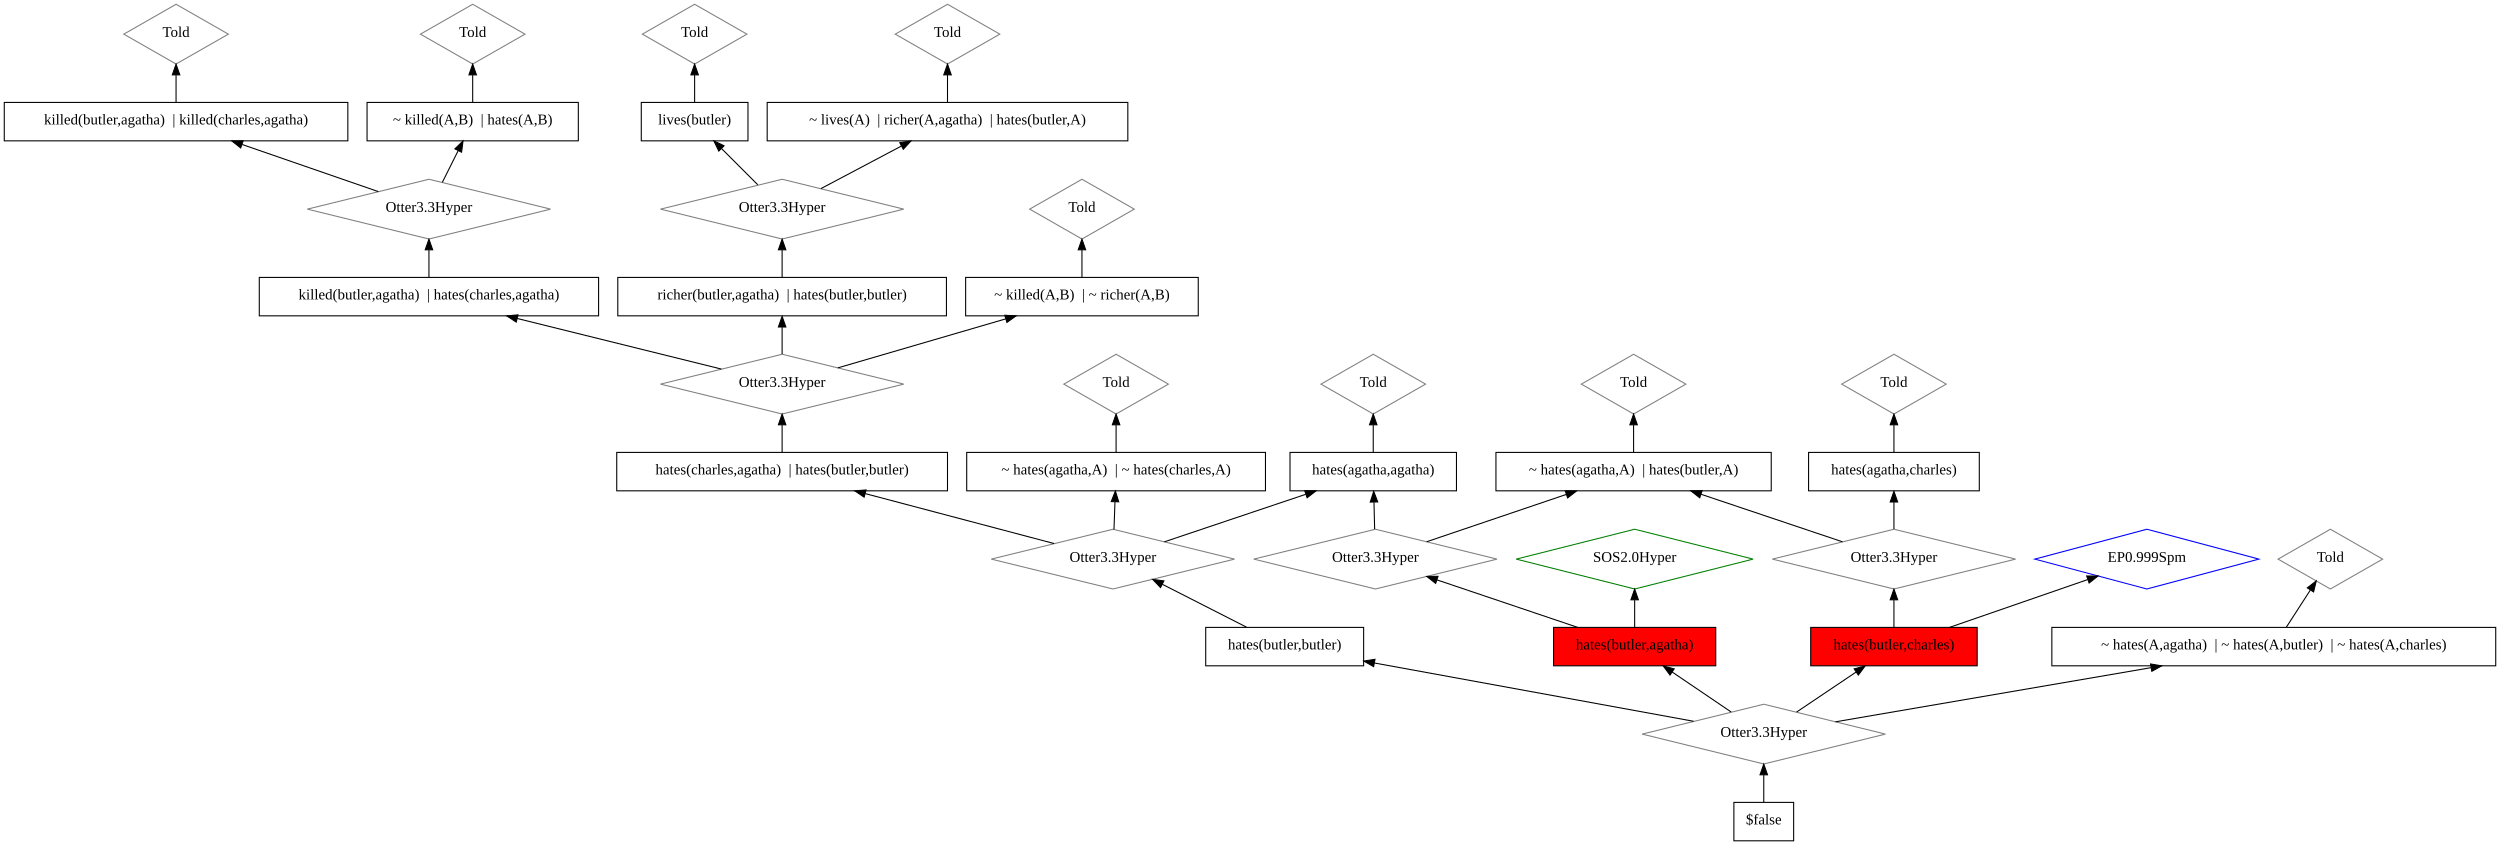
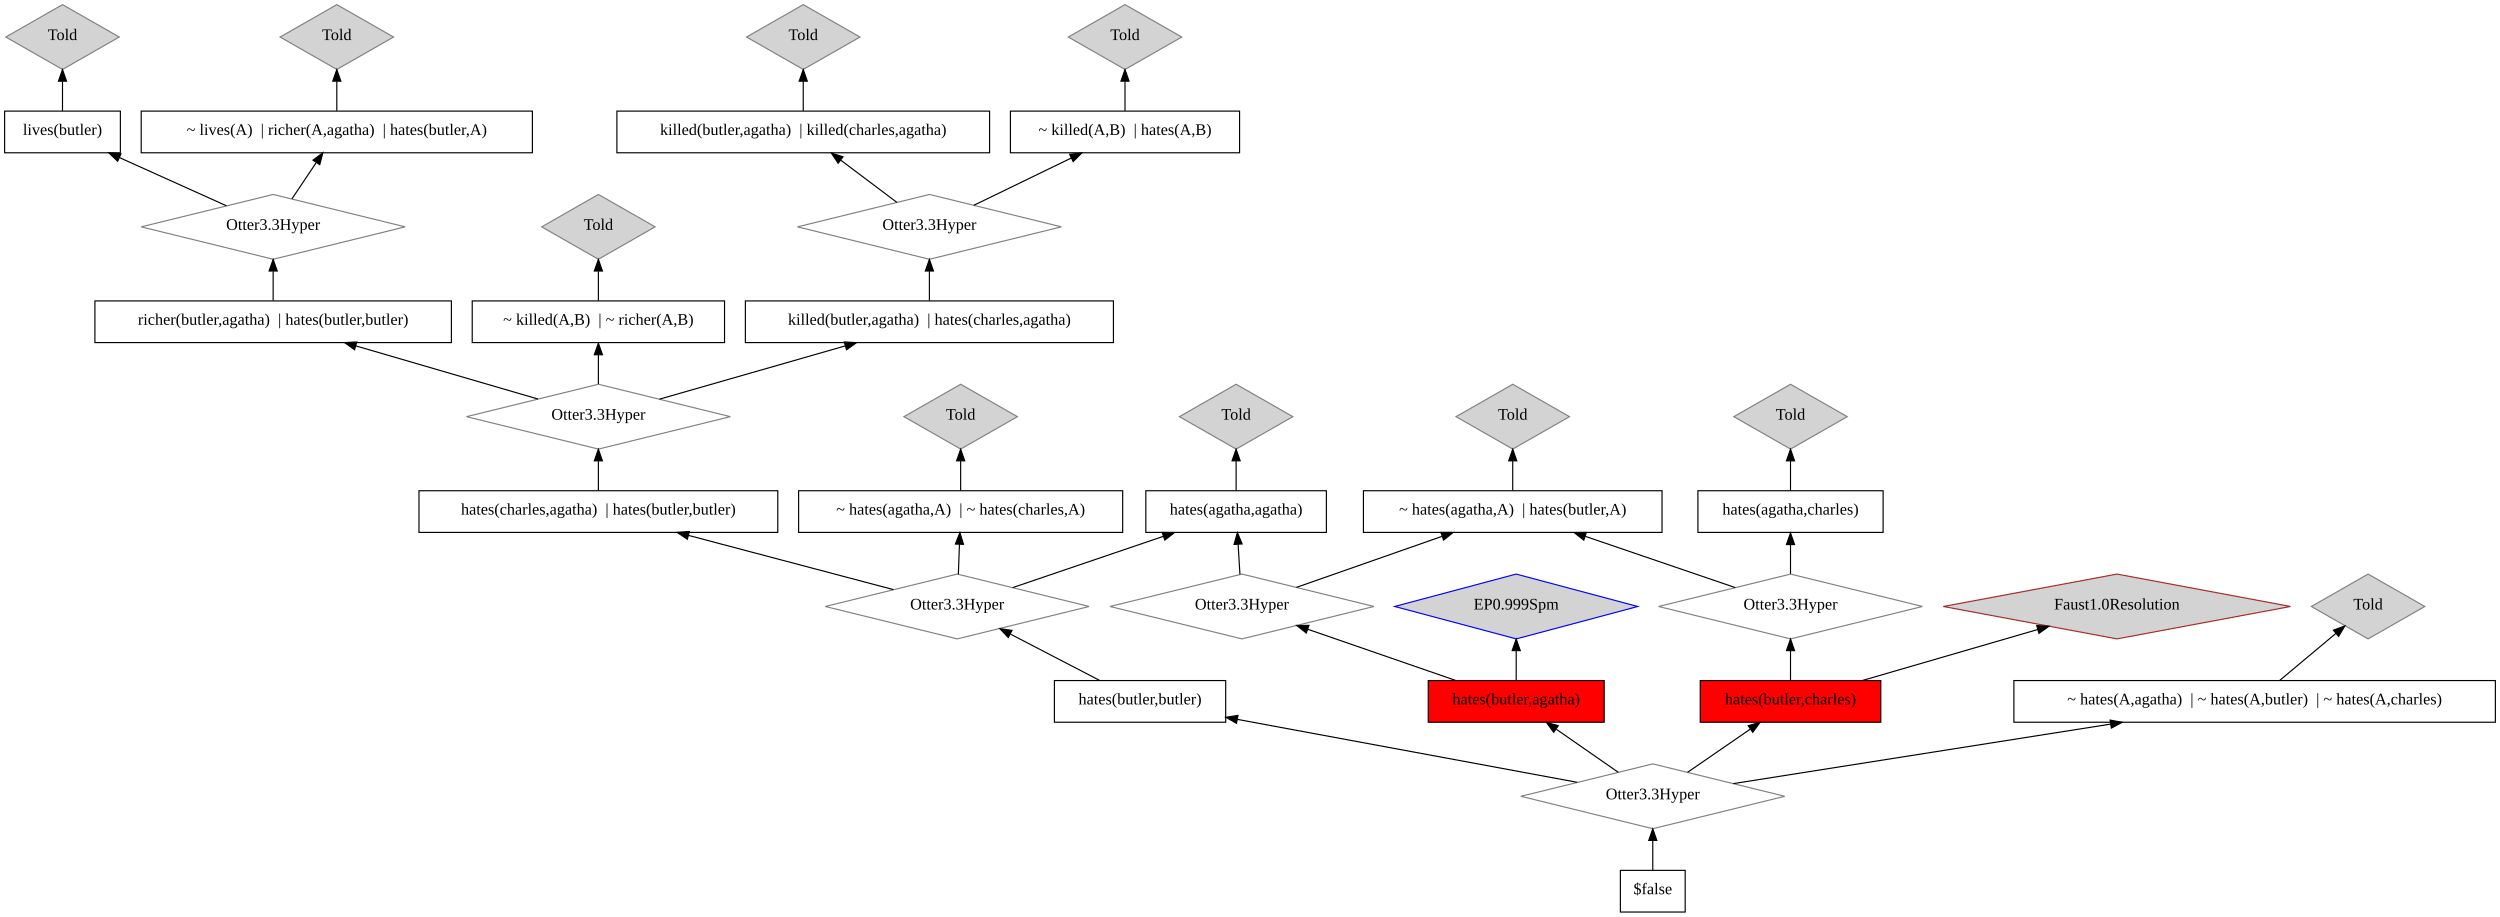
- <svg xmlns="http://www.w3.org/2000/svg" xmlns:xlink="http://www.w3.org/1999/xlink" width="2343pt" height="792pt" viewBox="0.00 0.00 2343.00 792.00">
+ <svg xmlns="http://www.w3.org/2000/svg" xmlns:xlink="http://www.w3.org/1999/xlink" width="2160pt" height="792pt" viewBox="0.00 0.00 2160.00 792.00">
  <g id="graph1" class="graph" transform="scale(1 1) rotate(0) translate(4 788)">
-     <polygon fill="white" stroke="white" points="-4,5 -4,-788 2340,-788 2340,5 -4,5" />
+     <polygon fill="white" stroke="white" points="-4,5 -4,-788 2157,-788 2157,5 -4,5" />
    <g id="node1" class="node">
-       <a xlink:href="http://inference-web.org/test/combine/PUZ/PUZ001-1/Otter---3.3/combined6.owl#_-b804245:123ea9573d1:-5c5f" xlink:title="killed(butler,agatha)  | hates(charles,agatha)">
-         <polygon fill="none" stroke="black" points="557,-528 239,-528 239,-492 557,-492 557,-528" />
-         <text text-anchor="middle" x="398" y="-507.4" font-family="Times New Roman,serif" font-size="14.00">killed(butler,agatha)  | hates(charles,agatha)</text>
-       </a>
-     </g>
-     <g id="node42" class="node">
-       <a xlink:href="http://inference-web.org/test/combine/PUZ/PUZ001-1/Otter---3.3/combined6.owl#_-b804245:123ea9573d1:-5c5d" xlink:title="Otter3.3Hyper">
-         <polygon fill="none" stroke="grey" points="398,-620 284,-592 398,-564 512,-592 398,-620" />
-         <text text-anchor="middle" x="398" y="-589.4" font-family="Times New Roman,serif" font-size="14.00">Otter3.3Hyper</text>
+       <a xlink:href="http://inference-web.org/test/combine/PUZ/PUZ001-1/Otter---3.3/combined6.owl#_6336bdc5:123eadccd10:-5c6c" xlink:title="richer(butler,agatha)  | hates(butler,butler)">
+         <polygon fill="none" stroke="black" points="386,-528 78,-528 78,-492 386,-492 386,-528" />
+         <text text-anchor="middle" x="232" y="-507.4" font-family="Times New Roman,serif" font-size="14.00">richer(butler,agatha)  | hates(butler,butler)</text>
+       </a>
+     </g>
+     <g id="node28" class="node">
+       <a xlink:href="http://inference-web.org/test/combine/PUZ/PUZ001-1/Otter---3.3/combined6.owl#_6336bdc5:123eadccd10:-5c6a" xlink:title="Otter3.3Hyper">
+         <polygon fill="none" stroke="grey" points="232,-620 118,-592 232,-564 346,-592 232,-620" />
+         <text text-anchor="middle" x="232" y="-589.4" font-family="Times New Roman,serif" font-size="14.00">Otter3.3Hyper</text>
+       </a>
+     </g>
+     <g id="edge12" class="edge">
+       <path fill="none" stroke="black" d="M232,-528.198C232,-535.727 232,-544.76 232,-553.628" />
+       <polygon fill="black" stroke="black" points="228.5,-553.863 232,-563.863 235.5,-553.863 228.5,-553.863" />
+     </g>
+     <g id="node2" class="node">
+       <a xlink:href="http://inference-web.org/test/combine/PUZ/PUZ001-1/Otter---3.3/combined6.owl#_6336bdc5:123eadccd10:-5cab" xlink:title="hates(agatha,charles)">
+         <polygon fill="none" stroke="black" points="1623,-364 1463,-364 1463,-328 1623,-328 1623,-364" />
+         <text text-anchor="middle" x="1543" y="-343.4" font-family="Times New Roman,serif" font-size="14.00">hates(agatha,charles)</text>
+       </a>
+     </g>
+     <g id="node48" class="node">
+       <a xlink:href="http://inference-web.org/test/combine/PUZ/PUZ001-1/Otter---3.3/combined6.owl#_6336bdc5:123eadccd10:-5ca9" xlink:title="Told">
+         <polygon fill="lightgrey" stroke="grey" points="1543,-456 1494,-428 1543,-400 1592,-428 1543,-456" />
+         <text text-anchor="middle" x="1543" y="-425.4" font-family="Times New Roman,serif" font-size="14.00">Told</text>
+       </a>
+     </g>
+     <g id="edge38" class="edge">
+       <path fill="none" stroke="black" d="M1543,-364.198C1543,-371.727 1543,-380.76 1543,-389.628" />
+       <polygon fill="black" stroke="black" points="1539.5,-389.863 1543,-399.863 1546.5,-389.863 1539.5,-389.863" />
+     </g>
+     <g id="node3" class="node">
+       <a xlink:href="http://inference-web.org/test/combine/PUZ/PUZ001-1/Otter---3.3/combined6.owl#_6336bdc5:123eadccd10:-5cc5" xlink:title="~ killed(A,B)  | ~ richer(A,B)">
+         <polygon fill="none" stroke="black" points="622,-528 404,-528 404,-492 622,-492 622,-528" />
+         <text text-anchor="middle" x="513" y="-507.4" font-family="Times New Roman,serif" font-size="14.00">~ killed(A,B)  | ~ richer(A,B)</text>
+       </a>
+     </g>
+     <g id="node20" class="node">
+       <a xlink:href="http://inference-web.org/test/combine/PUZ/PUZ001-1/Otter---3.3/combined6.owl#_6336bdc5:123eadccd10:-5cc3" xlink:title="Told">
+         <polygon fill="lightgrey" stroke="grey" points="513,-620 464,-592 513,-564 562,-592 513,-620" />
+         <text text-anchor="middle" x="513" y="-589.4" font-family="Times New Roman,serif" font-size="14.00">Told</text>
+       </a>
+     </g>
+     <g id="edge4" class="edge">
+       <path fill="none" stroke="black" d="M513,-528.198C513,-535.727 513,-544.76 513,-553.628" />
+       <polygon fill="black" stroke="black" points="509.5,-553.863 513,-563.863 516.5,-553.863 509.5,-553.863" />
+     </g>
+     <g id="node4" class="node">
+       <a xlink:href="http://inference-web.org/test/combine/PUZ/PUZ001-1/Otter---3.3/combined6.owl#_6336bdc5:123eadccd10:-5c80" xlink:title="~ hates(A,agatha)  | ~ hates(A,butler)  | ~ hates(A,charles)">
+         <polygon fill="none" stroke="black" points="2152,-200 1736,-200 1736,-164 2152,-164 2152,-200" />
+         <text text-anchor="middle" x="1944" y="-179.4" font-family="Times New Roman,serif" font-size="14.00">~ hates(A,agatha)  | ~ hates(A,butler)  | ~ hates(A,charles)</text>
+       </a>
+     </g>
+     <g id="node18" class="node">
+       <a xlink:href="http://inference-web.org/test/combine/PUZ/PUZ001-1/Otter---3.3/combined6.owl#_6336bdc5:123eadccd10:-5c7e" xlink:title="Told">
+         <polygon fill="lightgrey" stroke="grey" points="2042,-292 1993,-264 2042,-236 2091,-264 2042,-292" />
+         <text text-anchor="middle" x="2042" y="-261.4" font-family="Times New Roman,serif" font-size="14.00">Told</text>
+       </a>
+     </g>
+     <g id="edge2" class="edge">
+       <path fill="none" stroke="black" d="M1965.75,-200.198C1980.06,-212.172 1998.92,-227.95 2014.3,-240.819" />
+       <polygon fill="black" stroke="black" points="2012.06,-243.515 2021.98,-247.248 2016.56,-238.147 2012.06,-243.515" />
+     </g>
+     <g id="node5" class="node">
+       <a xlink:href="http://inference-web.org/test/combine/PUZ/PUZ001-1/Otter---3.3/combined6.owl#_6336bdc5:123eadccd10:-5c5f" xlink:title="killed(butler,agatha)  | hates(charles,agatha)">
+         <polygon fill="none" stroke="black" points="958,-528 640,-528 640,-492 958,-492 958,-528" />
+         <text text-anchor="middle" x="799" y="-507.4" font-family="Times New Roman,serif" font-size="14.00">killed(butler,agatha)  | hates(charles,agatha)</text>
+       </a>
+     </g>
+     <g id="node55" class="node">
+       <a xlink:href="http://inference-web.org/test/combine/PUZ/PUZ001-1/Otter---3.3/combined6.owl#_6336bdc5:123eadccd10:-5c5d" xlink:title="Otter3.3Hyper">
+         <polygon fill="none" stroke="grey" points="799,-620 685,-592 799,-564 913,-592 799,-620" />
+         <text text-anchor="middle" x="799" y="-589.4" font-family="Times New Roman,serif" font-size="14.00">Otter3.3Hyper</text>
+       </a>
+     </g>
+     <g id="edge48" class="edge">
+       <path fill="none" stroke="black" d="M799,-528.198C799,-535.727 799,-544.76 799,-553.628" />
+       <polygon fill="black" stroke="black" points="795.5,-553.863 799,-563.863 802.5,-553.863 795.5,-553.863" />
+     </g>
+     <g id="node6" class="node">
+       <a xlink:href="http://inference-web.org/test/combine/PUZ/PUZ001-1/Otter---3.3/combined6.owl#_6336bdc5:123eadccd10:-5c56" xlink:title="killed(butler,agatha)  | killed(charles,agatha)">
+         <polygon fill="none" stroke="black" points="851,-692 529,-692 529,-656 851,-656 851,-692" />
+         <text text-anchor="middle" x="690" y="-671.4" font-family="Times New Roman,serif" font-size="14.00">killed(butler,agatha)  | killed(charles,agatha)</text>
+       </a>
+     </g>
+     <g id="node38" class="node">
+       <a xlink:href="http://inference-web.org/test/combine/PUZ/PUZ001-1/Otter---3.3/combined6.owl#_6336bdc5:123eadccd10:-5c54" xlink:title="Told">
+         <polygon fill="lightgrey" stroke="grey" points="690,-784 641,-756 690,-728 739,-756 690,-784" />
+         <text text-anchor="middle" x="690" y="-753.4" font-family="Times New Roman,serif" font-size="14.00">Told</text>
+       </a>
+     </g>
+     <g id="edge26" class="edge">
+       <path fill="none" stroke="black" d="M690,-692.198C690,-699.727 690,-708.76 690,-717.628" />
+       <polygon fill="black" stroke="black" points="686.5,-717.863 690,-727.863 693.5,-717.863 686.5,-717.863" />
+     </g>
+     <g id="node7" class="node">
+       <a xlink:href="http://inference-web.org/test/combine/PUZ/PUZ001-1/Otter---3.3/combined6.owl#_6336bdc5:123eadccd10:-5c63" xlink:title="lives(butler)">
+         <polygon fill="none" stroke="black" points="100,-692 2.84217e-014,-692 0,-656 100,-656 100,-692" />
+         <text text-anchor="middle" x="50" y="-671.4" font-family="Times New Roman,serif" font-size="14.00">lives(butler)</text>
+       </a>
+     </g>
+     <g id="node36" class="node">
+       <a xlink:href="http://inference-web.org/test/combine/PUZ/PUZ001-1/Otter---3.3/combined6.owl#_6336bdc5:123eadccd10:-5c61" xlink:title="Told">
+         <polygon fill="lightgrey" stroke="grey" points="50,-784 1,-756 50,-728 99,-756 50,-784" />
+         <text text-anchor="middle" x="50" y="-753.4" font-family="Times New Roman,serif" font-size="14.00">Told</text>
+       </a>
+     </g>
+     <g id="edge24" class="edge">
+       <path fill="none" stroke="black" d="M50,-692.198C50,-699.727 50,-708.76 50,-717.628" />
+       <polygon fill="black" stroke="black" points="46.5,-717.863 50,-727.863 53.5,-717.863 46.5,-717.863" />
+     </g>
+     <g id="node8" class="node">
+       <a xlink:href="http://inference-web.org/test/combine/PUZ/PUZ001-1/Otter---3.3/combined6.owl#_6336bdc5:123eadccd10:-5c5a" xlink:title="~ killed(A,B)  | hates(A,B)">
+         <polygon fill="none" stroke="black" points="1067,-692 869,-692 869,-656 1067,-656 1067,-692" />
+         <text text-anchor="middle" x="968" y="-671.4" font-family="Times New Roman,serif" font-size="14.00">~ killed(A,B)  | hates(A,B)</text>
+       </a>
+     </g>
+     <g id="node44" class="node">
+       <a xlink:href="http://inference-web.org/test/combine/PUZ/PUZ001-1/Otter---3.3/combined6.owl#_6336bdc5:123eadccd10:-5c58" xlink:title="Told">
+         <polygon fill="lightgrey" stroke="grey" points="968,-784 919,-756 968,-728 1017,-756 968,-784" />
+         <text text-anchor="middle" x="968" y="-753.4" font-family="Times New Roman,serif" font-size="14.00">Told</text>
      </a>
    </g>
    <g id="edge34" class="edge">
-       <path fill="none" stroke="black" d="M398,-528.198C398,-535.727 398,-544.76 398,-553.628" />
-       <polygon fill="black" stroke="black" points="394.5,-553.863 398,-563.863 401.5,-553.863 394.5,-553.863" />
-     </g>
-     <g id="node2" class="node">
-       <a xlink:href="http://inference-web.org/test/combine/PUZ/PUZ001-1/Otter---3.3/combined6.owl#_-b804245:123ea9573d1:-5c72" xlink:title="hates(charles,agatha)  | hates(butler,butler)">
-         <polygon fill="none" stroke="black" points="884,-364 574,-364 574,-328 884,-328 884,-364" />
-         <text text-anchor="middle" x="729" y="-343.4" font-family="Times New Roman,serif" font-size="14.00">hates(charles,agatha)  | hates(butler,butler)</text>
+       <path fill="none" stroke="black" d="M968,-692.198C968,-699.727 968,-708.76 968,-717.628" />
+       <polygon fill="black" stroke="black" points="964.5,-717.863 968,-727.863 971.5,-717.863 964.5,-717.863" />
+     </g>
+     <g id="node9" class="node">
+       <a xlink:href="http://inference-web.org/test/combine/PUZ/PUZ001-1/Otter---3.3/combined6.owl#_6336bdc5:123eadccd10:-5cb7" xlink:title="hates(butler,charles)">
+         <polygon fill="red" stroke="black" points="1621,-200 1465,-200 1465,-164 1621,-164 1621,-200" />
+         <text text-anchor="middle" x="1543" y="-179.4" font-family="Times New Roman,serif" font-size="14.00">hates(butler,charles)</text>
+       </a>
+     </g>
+     <g id="node40" class="node">
+       <a xlink:href="http://inference-web.org/test/combine/PUZ/PUZ001-1/Otter---3.3/combined6.owl#_6336bdc5:123eadccd10:-5cb2" xlink:title="Otter3.3Hyper">
+         <polygon fill="none" stroke="grey" points="1543,-292 1429,-264 1543,-236 1657,-264 1543,-292" />
+         <text text-anchor="middle" x="1543" y="-261.4" font-family="Times New Roman,serif" font-size="14.00">Otter3.3Hyper</text>
+       </a>
+     </g>
+     <g id="edge28" class="edge">
+       <path fill="none" stroke="black" d="M1543,-200.198C1543,-207.727 1543,-216.76 1543,-225.628" />
+       <polygon fill="black" stroke="black" points="1539.5,-225.863 1543,-235.863 1546.5,-225.863 1539.5,-225.863" />
+     </g>
+     <g id="node46" class="node">
+       <a xlink:href="http://inference-web.org/test/combine/PUZ/PUZ001-1/Otter---3.3/combined6.owl#_6336bdc5:123eadccd10:-5cb5" xlink:title="Faust1.0Resolution">
+         <polygon fill="lightgrey" stroke="brown" points="1825,-292 1675,-264 1825,-236 1975,-264 1825,-292" />
+         <text text-anchor="middle" x="1825" y="-261.4" font-family="Times New Roman,serif" font-size="14.00">Faust1.0Resolution</text>
+       </a>
+     </g>
+     <g id="edge36" class="edge">
+       <path fill="none" stroke="black" d="M1605.24,-200.097C1650.06,-213.13 1710.52,-230.71 1756.67,-244.132" />
+       <polygon fill="black" stroke="black" points="1755.72,-247.499 1766.3,-246.93 1757.67,-240.777 1755.72,-247.499" />
+     </g>
+     <g id="node10" class="node">
+       <a xlink:href="http://inference-web.org/test/combine/PUZ/PUZ001-1/Otter---3.3/combined6.owl#_6336bdc5:123eadccd10:-5cc1" xlink:title="$false">
+         <polygon fill="none" stroke="black" points="1452,-36 1396,-36 1396,-1.06581e-014 1452,-0 1452,-36" />
+         <text text-anchor="middle" x="1424" y="-15.4" font-family="Times New Roman,serif" font-size="14.00">$false</text>
+       </a>
+     </g>
+     <g id="node68" class="node">
+       <a xlink:href="http://inference-web.org/test/combine/PUZ/PUZ001-1/Otter---3.3/combined6.owl#_6336bdc5:123eadccd10:-5cbf" xlink:title="Otter3.3Hyper">
+         <polygon fill="none" stroke="grey" points="1424,-128 1310,-100 1424,-72 1538,-100 1424,-128" />
+         <text text-anchor="middle" x="1424" y="-97.4" font-family="Times New Roman,serif" font-size="14.00">Otter3.3Hyper</text>
+       </a>
+     </g>
+     <g id="edge66" class="edge">
+       <path fill="none" stroke="black" d="M1424,-36.199C1424,-43.727 1424,-52.76 1424,-61.628" />
+       <polygon fill="black" stroke="black" points="1420.5,-61.863 1424,-71.863 1427.5,-61.863 1420.5,-61.863" />
+     </g>
+     <g id="node11" class="node">
+       <a xlink:href="http://inference-web.org/test/combine/PUZ/PUZ001-1/Otter---3.3/combined6.owl#_6336bdc5:123eadccd10:-5c7c" xlink:title="hates(butler,butler)">
+         <polygon fill="none" stroke="black" points="1055,-200 907,-200 907,-164 1055,-164 1055,-200" />
+         <text text-anchor="middle" x="981" y="-179.4" font-family="Times New Roman,serif" font-size="14.00">hates(butler,butler)</text>
+       </a>
+     </g>
+     <g id="node61" class="node">
+       <a xlink:href="http://inference-web.org/test/combine/PUZ/PUZ001-1/Otter---3.3/combined6.owl#_6336bdc5:123eadccd10:-5c7a" xlink:title="Otter3.3Hyper">
+         <polygon fill="none" stroke="grey" points="823,-292 709,-264 823,-236 937,-264 823,-292" />
+         <text text-anchor="middle" x="823" y="-261.4" font-family="Times New Roman,serif" font-size="14.00">Otter3.3Hyper</text>
+       </a>
+     </g>
+     <g id="edge56" class="edge">
+       <path fill="none" stroke="black" d="M945.935,-200.198C923.282,-211.955 893.562,-227.379 869.019,-240.117" />
+       <polygon fill="black" stroke="black" points="867.155,-237.141 859.891,-244.854 870.379,-243.354 867.155,-237.141" />
+     </g>
+     <g id="node12" class="node">
+       <a xlink:href="http://inference-web.org/test/combine/PUZ/PUZ001-1/Otter---3.3/combined6.owl#_6336bdc5:123eadccd10:-5c72" xlink:title="hates(charles,agatha)  | hates(butler,butler)">
+         <polygon fill="none" stroke="black" points="668,-364 358,-364 358,-328 668,-328 668,-364" />
+         <text text-anchor="middle" x="513" y="-343.4" font-family="Times New Roman,serif" font-size="14.00">hates(charles,agatha)  | hates(butler,butler)</text>
+       </a>
+     </g>
+     <g id="node50" class="node">
+       <a xlink:href="http://inference-web.org/test/combine/PUZ/PUZ001-1/Otter---3.3/combined6.owl#_6336bdc5:123eadccd10:-5c70" xlink:title="Otter3.3Hyper">
+         <polygon fill="none" stroke="grey" points="513,-456 399,-428 513,-400 627,-428 513,-456" />
+         <text text-anchor="middle" x="513" y="-425.4" font-family="Times New Roman,serif" font-size="14.00">Otter3.3Hyper</text>
+       </a>
+     </g>
+     <g id="edge40" class="edge">
+       <path fill="none" stroke="black" d="M513,-364.198C513,-371.727 513,-380.76 513,-389.628" />
+       <polygon fill="black" stroke="black" points="509.5,-389.863 513,-399.863 516.5,-389.863 509.5,-389.863" />
+     </g>
+     <g id="node13" class="node">
+       <a xlink:href="http://inference-web.org/test/combine/PUZ/PUZ001-1/Otter---3.3/combined6.owl#_6336bdc5:123eadccd10:-5c9b" xlink:title="hates(butler,agatha)">
+         <polygon fill="red" stroke="black" points="1382,-200 1230,-200 1230,-164 1382,-164 1382,-200" />
+         <text text-anchor="middle" x="1306" y="-179.4" font-family="Times New Roman,serif" font-size="14.00">hates(butler,agatha)</text>
+       </a>
+     </g>
+     <g id="node24" class="node">
+       <a xlink:href="http://inference-web.org/test/combine/PUZ/PUZ001-1/Otter---3.3/combined6.owl#_6336bdc5:123eadccd10:-5c8d" xlink:title="EP0.999Spm">
+         <polygon fill="lightgrey" stroke="blue" points="1306,-292 1201,-264 1306,-236 1411,-264 1306,-292" />
+         <text text-anchor="middle" x="1306" y="-261.4" font-family="Times New Roman,serif" font-size="14.00">EP0.999Spm</text>
+       </a>
+     </g>
+     <g id="edge8" class="edge">
+       <path fill="none" stroke="black" d="M1306,-200.198C1306,-207.727 1306,-216.76 1306,-225.628" />
+       <polygon fill="black" stroke="black" points="1302.5,-225.863 1306,-235.863 1309.5,-225.863 1302.5,-225.863" />
+     </g>
+     <g id="node32" class="node">
+       <a xlink:href="http://inference-web.org/test/combine/PUZ/PUZ001-1/Otter---3.3/combined6.owl#_6336bdc5:123eadccd10:-5c87" xlink:title="Otter3.3Hyper">
+         <polygon fill="none" stroke="grey" points="1069,-292 955,-264 1069,-236 1183,-264 1069,-292" />
+         <text text-anchor="middle" x="1069" y="-261.4" font-family="Times New Roman,serif" font-size="14.00">Otter3.3Hyper</text>
+       </a>
+     </g>
+     <g id="edge18" class="edge">
+       <path fill="none" stroke="black" d="M1253.7,-200.097C1215.87,-213.184 1164.8,-230.856 1125.94,-244.298" />
+       <polygon fill="black" stroke="black" points="1124.65,-241.042 1116.34,-247.619 1126.94,-247.657 1124.65,-241.042" />
+     </g>
+     <g id="node14" class="node">
+       <a xlink:href="http://inference-web.org/test/combine/PUZ/PUZ001-1/Otter---3.3/combined6.owl#_6336bdc5:123eadccd10:-5c67" xlink:title="~ lives(A)  | richer(A,agatha)  | hates(butler,A)">
+         <polygon fill="none" stroke="black" points="456,-692 118,-692 118,-656 456,-656 456,-692" />
+         <text text-anchor="middle" x="287" y="-671.4" font-family="Times New Roman,serif" font-size="14.00">~ lives(A)  | richer(A,agatha)  | hates(butler,A)</text>
+       </a>
+     </g>
+     <g id="node66" class="node">
+       <a xlink:href="http://inference-web.org/test/combine/PUZ/PUZ001-1/Otter---3.3/combined6.owl#_6336bdc5:123eadccd10:-5c65" xlink:title="Told">
+         <polygon fill="lightgrey" stroke="grey" points="287,-784 238,-756 287,-728 336,-756 287,-784" />
+         <text text-anchor="middle" x="287" y="-753.4" font-family="Times New Roman,serif" font-size="14.00">Told</text>
+       </a>
+     </g>
+     <g id="edge64" class="edge">
+       <path fill="none" stroke="black" d="M287,-692.198C287,-699.727 287,-708.76 287,-717.628" />
+       <polygon fill="black" stroke="black" points="283.5,-717.863 287,-727.863 290.5,-717.863 283.5,-717.863" />
+     </g>
+     <g id="node15" class="node">
+       <a xlink:href="http://inference-web.org/test/combine/PUZ/PUZ001-1/Otter---3.3/combined6.owl#_6336bdc5:123eadccd10:-5c76" xlink:title="~ hates(agatha,A)  | ~ hates(charles,A)">
+         <polygon fill="none" stroke="black" points="966,-364 686,-364 686,-328 966,-328 966,-364" />
+         <text text-anchor="middle" x="826" y="-343.4" font-family="Times New Roman,serif" font-size="14.00">~ hates(agatha,A)  | ~ hates(charles,A)</text>
      </a>
    </g>
    <g id="node59" class="node">
-       <a xlink:href="http://inference-web.org/test/combine/PUZ/PUZ001-1/Otter---3.3/combined6.owl#_-b804245:123ea9573d1:-5c70" xlink:title="Otter3.3Hyper">
-         <polygon fill="none" stroke="grey" points="729,-456 615,-428 729,-400 843,-428 729,-456" />
-         <text text-anchor="middle" x="729" y="-425.4" font-family="Times New Roman,serif" font-size="14.00">Otter3.3Hyper</text>
-       </a>
+       <a xlink:href="http://inference-web.org/test/combine/PUZ/PUZ001-1/Otter---3.3/combined6.owl#_6336bdc5:123eadccd10:-5c74" xlink:title="Told">
+         <polygon fill="lightgrey" stroke="grey" points="826,-456 777,-428 826,-400 875,-428 826,-456" />
+         <text text-anchor="middle" x="826" y="-425.4" font-family="Times New Roman,serif" font-size="14.00">Told</text>
+       </a>
+     </g>
+     <g id="edge54" class="edge">
+       <path fill="none" stroke="black" d="M826,-364.198C826,-371.727 826,-380.76 826,-389.628" />
+       <polygon fill="black" stroke="black" points="822.5,-389.863 826,-399.863 829.5,-389.863 822.5,-389.863" />
+     </g>
+     <g id="node16" class="node">
+       <a xlink:href="http://inference-web.org/test/combine/PUZ/PUZ001-1/Otter---3.3/combined6.owl#_6336bdc5:123eadccd10:-5caf" xlink:title="~ hates(agatha,A)  | hates(butler,A)">
+         <polygon fill="none" stroke="black" points="1432,-364 1174,-364 1174,-328 1432,-328 1432,-364" />
+         <text text-anchor="middle" x="1303" y="-343.4" font-family="Times New Roman,serif" font-size="14.00">~ hates(agatha,A)  | hates(butler,A)</text>
+       </a>
+     </g>
+     <g id="node26" class="node">
+       <a xlink:href="http://inference-web.org/test/combine/PUZ/PUZ001-1/Otter---3.3/combined6.owl#_6336bdc5:123eadccd10:-5cad" xlink:title="Told">
+         <polygon fill="lightgrey" stroke="grey" points="1303,-456 1254,-428 1303,-400 1352,-428 1303,-456" />
+         <text text-anchor="middle" x="1303" y="-425.4" font-family="Times New Roman,serif" font-size="14.00">Told</text>
+       </a>
+     </g>
+     <g id="edge10" class="edge">
+       <path fill="none" stroke="black" d="M1303,-364.198C1303,-371.727 1303,-380.76 1303,-389.628" />
+       <polygon fill="black" stroke="black" points="1299.5,-389.863 1303,-399.863 1306.5,-389.863 1299.5,-389.863" />
+     </g>
+     <g id="node17" class="node">
+       <a xlink:href="http://inference-web.org/test/combine/PUZ/PUZ001-1/Otter---3.3/combined6.owl#_6336bdc5:123eadccd10:-5c84" xlink:title="hates(agatha,agatha)">
+         <polygon fill="none" stroke="black" points="1142,-364 986,-364 986,-328 1142,-328 1142,-364" />
+         <text text-anchor="middle" x="1064" y="-343.4" font-family="Times New Roman,serif" font-size="14.00">hates(agatha,agatha)</text>
+       </a>
+     </g>
+     <g id="node22" class="node">
+       <a xlink:href="http://inference-web.org/test/combine/PUZ/PUZ001-1/Otter---3.3/combined6.owl#_6336bdc5:123eadccd10:-5c82" xlink:title="Told">
+         <polygon fill="lightgrey" stroke="grey" points="1064,-456 1015,-428 1064,-400 1113,-428 1064,-456" />
+         <text text-anchor="middle" x="1064" y="-425.4" font-family="Times New Roman,serif" font-size="14.00">Told</text>
+       </a>
+     </g>
+     <g id="edge6" class="edge">
+       <path fill="none" stroke="black" d="M1064,-364.198C1064,-371.727 1064,-380.76 1064,-389.628" />
+       <polygon fill="black" stroke="black" points="1060.5,-389.863 1064,-399.863 1067.5,-389.863 1060.5,-389.863" />
+     </g>
+     <g id="edge14" class="edge">
+       <path fill="none" stroke="black" d="M191.608,-610.198C164.299,-622.503 128.073,-638.824 99.097,-651.879" />
+       <polygon fill="black" stroke="black" points="97.645,-648.695 89.965,-655.994 100.52,-655.077 97.645,-648.695" />
+     </g>
+     <g id="edge16" class="edge">
+       <path fill="none" stroke="black" d="M248.204,-616.159C254.821,-626.025 262.495,-637.465 269.262,-647.554" />
+       <polygon fill="black" stroke="black" points="266.449,-649.643 274.926,-655.998 272.262,-645.744 266.449,-649.643" />
+     </g>
+     <g id="edge20" class="edge">
+       <path fill="none" stroke="black" d="M1116.07,-280.495C1152.24,-293.171 1202.5,-310.782 1241.79,-324.552" />
+       <polygon fill="black" stroke="black" points="1240.94,-327.961 1251.53,-327.965 1243.25,-321.354 1240.94,-327.961" />
+     </g>
+     <g id="edge22" class="edge">
+       <path fill="none" stroke="black" d="M1067.31,-291.761C1066.8,-300.125 1066.24,-309.311 1065.73,-317.708" />
+       <polygon fill="black" stroke="black" points="1062.22,-317.607 1065.11,-327.802 1069.21,-318.033 1062.22,-317.607" />
+     </g>
+     <g id="edge30" class="edge">
+       <path fill="none" stroke="black" d="M1543,-292.22C1543,-300.337 1543,-309.197 1543,-317.341" />
+       <polygon fill="black" stroke="black" points="1539.5,-317.511 1543,-327.511 1546.5,-317.511 1539.5,-317.511" />
+     </g>
+     <g id="edge32" class="edge">
+       <path fill="none" stroke="black" d="M1495.3,-280.299C1458.09,-293.011 1406.1,-310.775 1365.56,-324.627" />
+       <polygon fill="black" stroke="black" points="1364.37,-321.333 1356.04,-327.878 1366.63,-327.957 1364.37,-321.333" />
+     </g>
+     <g id="edge42" class="edge">
+       <path fill="none" stroke="black" d="M460.805,-443.231C416.463,-456.171 352.388,-474.869 303.317,-489.189" />
+       <polygon fill="black" stroke="black" points="302.332,-485.83 293.713,-491.991 304.293,-492.55 302.332,-485.83" />
+     </g>
+     <g id="edge44" class="edge">
+       <path fill="none" stroke="black" d="M513,-456.22C513,-464.337 513,-473.197 513,-481.341" />
+       <polygon fill="black" stroke="black" points="509.5,-481.511 513,-491.511 516.5,-481.511 509.5,-481.511" />
+     </g>
+     <g id="edge46" class="edge">
+       <path fill="none" stroke="black" d="M565.79,-443.136C610.882,-456.064 676.2,-474.792 726.246,-489.14" />
+       <polygon fill="black" stroke="black" points="725.464,-492.557 736.041,-491.949 727.393,-485.828 725.464,-492.557" />
+     </g>
+     <g id="edge50" class="edge">
+       <path fill="none" stroke="black" d="M770.93,-613.117C756.134,-624.248 737.909,-637.958 722.503,-649.548" />
+       <polygon fill="black" stroke="black" points="720.16,-646.931 714.273,-655.739 724.368,-652.525 720.16,-646.931" />
+     </g>
+     <g id="edge52" class="edge">
+       <path fill="none" stroke="black" d="M837.349,-610.607C862.351,-622.738 895.129,-638.642 921.599,-651.486" />
+       <polygon fill="black" stroke="black" points="920.15,-654.673 930.675,-655.89 923.206,-648.375 920.15,-654.673" />
    </g>
    <g id="edge58" class="edge">
-       <path fill="none" stroke="black" d="M729,-364.198C729,-371.727 729,-380.76 729,-389.628" />
-       <polygon fill="black" stroke="black" points="725.5,-389.863 729,-399.863 732.5,-389.863 725.5,-389.863" />
-     </g>
-     <g id="node3" class="node">
-       <a xlink:href="http://inference-web.org/test/combine/PUZ/PUZ001-1/Otter---3.3/combined6.owl#_-b804245:123ea9573d1:-5c63" xlink:title="lives(butler)">
-         <polygon fill="none" stroke="black" points="697,-692 597,-692 597,-656 697,-656 697,-692" />
-         <text text-anchor="middle" x="647" y="-671.4" font-family="Times New Roman,serif" font-size="14.00">lives(butler)</text>
-       </a>
-     </g>
-     <g id="node64" class="node">
-       <a xlink:href="http://inference-web.org/test/combine/PUZ/PUZ001-1/Otter---3.3/combined6.owl#_-b804245:123ea9573d1:-5c61" xlink:title="Told">
-         <polygon fill="none" stroke="grey" points="647,-784 598,-756 647,-728 696,-756 647,-784" />
-         <text text-anchor="middle" x="647" y="-753.4" font-family="Times New Roman,serif" font-size="14.00">Told</text>
-       </a>
-     </g>
-     <g id="edge66" class="edge">
-       <path fill="none" stroke="black" d="M647,-692.198C647,-699.727 647,-708.76 647,-717.628" />
-       <polygon fill="black" stroke="black" points="643.5,-717.863 647,-727.863 650.5,-717.863 643.5,-717.863" />
-     </g>
-     <g id="node4" class="node">
-       <a xlink:href="http://inference-web.org/test/combine/PUZ/PUZ001-1/Otter---3.3/combined6.owl#_-b804245:123ea9573d1:-5c6c" xlink:title="richer(butler,agatha)  | hates(butler,butler)">
-         <polygon fill="none" stroke="black" points="883,-528 575,-528 575,-492 883,-492 883,-528" />
-         <text text-anchor="middle" x="729" y="-507.4" font-family="Times New Roman,serif" font-size="14.00">richer(butler,agatha)  | hates(butler,butler)</text>
-       </a>
-     </g>
-     <g id="node38" class="node">
-       <a xlink:href="http://inference-web.org/test/combine/PUZ/PUZ001-1/Otter---3.3/combined6.owl#_-b804245:123ea9573d1:-5c6a" xlink:title="Otter3.3Hyper">
-         <polygon fill="none" stroke="grey" points="729,-620 615,-592 729,-564 843,-592 729,-620" />
-         <text text-anchor="middle" x="729" y="-589.4" font-family="Times New Roman,serif" font-size="14.00">Otter3.3Hyper</text>
-       </a>
-     </g>
-     <g id="edge28" class="edge">
-       <path fill="none" stroke="black" d="M729,-528.198C729,-535.727 729,-544.76 729,-553.628" />
-       <polygon fill="black" stroke="black" points="725.5,-553.863 729,-563.863 732.5,-553.863 725.5,-553.863" />
-     </g>
-     <g id="node5" class="node">
-       <a xlink:href="http://inference-web.org/test/combine/PUZ/PUZ001-1/Otter---3.3/combined6.owl#_-b804245:123ea9573d1:-5c56" xlink:title="killed(butler,agatha)  | killed(charles,agatha)">
-         <polygon fill="none" stroke="black" points="322,-692 8.52651e-014,-692 0,-656 322,-656 322,-692" />
-         <text text-anchor="middle" x="161" y="-671.4" font-family="Times New Roman,serif" font-size="14.00">killed(butler,agatha)  | killed(charles,agatha)</text>
-       </a>
-     </g>
-     <g id="node20" class="node">
-       <a xlink:href="http://inference-web.org/test/combine/PUZ/PUZ001-1/Otter---3.3/combined6.owl#_-b804245:123ea9573d1:-5c54" xlink:title="Told">
-         <polygon fill="none" stroke="grey" points="161,-784 112,-756 161,-728 210,-756 161,-784" />
-         <text text-anchor="middle" x="161" y="-753.4" font-family="Times New Roman,serif" font-size="14.00">Told</text>
-       </a>
-     </g>
-     <g id="edge4" class="edge">
-       <path fill="none" stroke="black" d="M161,-692.198C161,-699.727 161,-708.76 161,-717.628" />
-       <polygon fill="black" stroke="black" points="157.5,-717.863 161,-727.863 164.5,-717.863 157.5,-717.863" />
-     </g>
-     <g id="node6" class="node">
-       <a xlink:href="http://inference-web.org/test/combine/PUZ/PUZ001-1/Otter---3.3/combined6.owl#_-b804245:123ea9573d1:-5caf" xlink:title="~ hates(agatha,A)  | hates(butler,A)">
-         <polygon fill="none" stroke="black" points="1656,-364 1398,-364 1398,-328 1656,-328 1656,-364" />
-         <text text-anchor="middle" x="1527" y="-343.4" font-family="Times New Roman,serif" font-size="14.00">~ hates(agatha,A)  | hates(butler,A)</text>
-       </a>
-     </g>
-     <g id="node18" class="node">
-       <a xlink:href="http://inference-web.org/test/combine/PUZ/PUZ001-1/Otter---3.3/combined6.owl#_-b804245:123ea9573d1:-5cad" xlink:title="Told">
-         <polygon fill="none" stroke="grey" points="1527,-456 1478,-428 1527,-400 1576,-428 1527,-456" />
-         <text text-anchor="middle" x="1527" y="-425.4" font-family="Times New Roman,serif" font-size="14.00">Told</text>
-       </a>
-     </g>
-     <g id="edge2" class="edge">
-       <path fill="none" stroke="black" d="M1527,-364.198C1527,-371.727 1527,-380.76 1527,-389.628" />
-       <polygon fill="black" stroke="black" points="1523.5,-389.863 1527,-399.863 1530.5,-389.863 1523.5,-389.863" />
-     </g>
-     <g id="node7" class="node">
-       <a xlink:href="http://inference-web.org/test/combine/PUZ/PUZ001-1/Otter---3.3/combined6.owl#_-b804245:123ea9573d1:-5c7c" xlink:title="hates(butler,butler)">
-         <polygon fill="none" stroke="black" points="1274,-200 1126,-200 1126,-164 1274,-164 1274,-200" />
-         <text text-anchor="middle" x="1200" y="-179.4" font-family="Times New Roman,serif" font-size="14.00">hates(butler,butler)</text>
-       </a>
-     </g>
-     <g id="node54" class="node">
-       <a xlink:href="http://inference-web.org/test/combine/PUZ/PUZ001-1/Otter---3.3/combined6.owl#_-b804245:123ea9573d1:-5c7a" xlink:title="Otter3.3Hyper">
-         <polygon fill="none" stroke="grey" points="1039,-292 925,-264 1039,-236 1153,-264 1039,-292" />
-         <text text-anchor="middle" x="1039" y="-261.4" font-family="Times New Roman,serif" font-size="14.00">Otter3.3Hyper</text>
-       </a>
-     </g>
-     <g id="edge50" class="edge">
-       <path fill="none" stroke="black" d="M1164.27,-200.198C1141,-212.049 1110.42,-227.626 1085.29,-240.421" />
-       <polygon fill="black" stroke="black" points="1083.63,-237.34 1076.31,-244.998 1086.81,-243.578 1083.63,-237.34" />
-     </g>
-     <g id="node8" class="node">
-       <a xlink:href="http://inference-web.org/test/combine/PUZ/PUZ001-1/Otter---3.3/combined6.owl#_-b804245:123ea9573d1:-5c5a" xlink:title="~ killed(A,B)  | hates(A,B)">
-         <polygon fill="none" stroke="black" points="538,-692 340,-692 340,-656 538,-656 538,-692" />
-         <text text-anchor="middle" x="439" y="-671.4" font-family="Times New Roman,serif" font-size="14.00">~ killed(A,B)  | hates(A,B)</text>
-       </a>
-     </g>
-     <g id="node50" class="node">
-       <a xlink:href="http://inference-web.org/test/combine/PUZ/PUZ001-1/Otter---3.3/combined6.owl#_-b804245:123ea9573d1:-5c58" xlink:title="Told">
-         <polygon fill="none" stroke="grey" points="439,-784 390,-756 439,-728 488,-756 439,-784" />
-         <text text-anchor="middle" x="439" y="-753.4" font-family="Times New Roman,serif" font-size="14.00">Told</text>
-       </a>
-     </g>
-     <g id="edge46" class="edge">
-       <path fill="none" stroke="black" d="M439,-692.198C439,-699.727 439,-708.76 439,-717.628" />
-       <polygon fill="black" stroke="black" points="435.5,-717.863 439,-727.863 442.5,-717.863 435.5,-717.863" />
-     </g>
-     <g id="node9" class="node">
-       <a xlink:href="http://inference-web.org/test/combine/PUZ/PUZ001-1/Otter---3.3/combined6.owl#_-b804245:123ea9573d1:-5c84" xlink:title="hates(agatha,agatha)">
-         <polygon fill="none" stroke="black" points="1361,-364 1205,-364 1205,-328 1361,-328 1361,-364" />
-         <text text-anchor="middle" x="1283" y="-343.4" font-family="Times New Roman,serif" font-size="14.00">hates(agatha,agatha)</text>
-       </a>
-     </g>
-     <g id="node36" class="node">
-       <a xlink:href="http://inference-web.org/test/combine/PUZ/PUZ001-1/Otter---3.3/combined6.owl#_-b804245:123ea9573d1:-5c82" xlink:title="Told">
-         <polygon fill="none" stroke="grey" points="1283,-456 1234,-428 1283,-400 1332,-428 1283,-456" />
-         <text text-anchor="middle" x="1283" y="-425.4" font-family="Times New Roman,serif" font-size="14.00">Told</text>
-       </a>
-     </g>
-     <g id="edge26" class="edge">
-       <path fill="none" stroke="black" d="M1283,-364.198C1283,-371.727 1283,-380.76 1283,-389.628" />
-       <polygon fill="black" stroke="black" points="1279.5,-389.863 1283,-399.863 1286.5,-389.863 1279.5,-389.863" />
-     </g>
-     <g id="node10" class="node">
-       <a xlink:href="http://inference-web.org/test/combine/PUZ/PUZ001-1/Otter---3.3/combined6.owl#_-b804245:123ea9573d1:-5c67" xlink:title="~ lives(A)  | richer(A,agatha)  | hates(butler,A)">
-         <polygon fill="none" stroke="black" points="1053,-692 715,-692 715,-656 1053,-656 1053,-692" />
-         <text text-anchor="middle" x="884" y="-671.4" font-family="Times New Roman,serif" font-size="14.00">~ lives(A)  | richer(A,agatha)  | hates(butler,A)</text>
-       </a>
-     </g>
-     <g id="node22" class="node">
-       <a xlink:href="http://inference-web.org/test/combine/PUZ/PUZ001-1/Otter---3.3/combined6.owl#_-b804245:123ea9573d1:-5c65" xlink:title="Told">
-         <polygon fill="none" stroke="grey" points="884,-784 835,-756 884,-728 933,-756 884,-784" />
-         <text text-anchor="middle" x="884" y="-753.4" font-family="Times New Roman,serif" font-size="14.00">Told</text>
-       </a>
-     </g>
-     <g id="edge6" class="edge">
-       <path fill="none" stroke="black" d="M884,-692.198C884,-699.727 884,-708.76 884,-717.628" />
-       <polygon fill="black" stroke="black" points="880.5,-717.863 884,-727.863 887.5,-717.863 880.5,-717.863" />
-     </g>
-     <g id="node11" class="node">
-       <a xlink:href="http://inference-web.org/test/combine/PUZ/PUZ001-1/Otter---3.3/combined6.owl#_-b804245:123ea9573d1:-5c80" xlink:title="~ hates(A,agatha)  | ~ hates(A,butler)  | ~ hates(A,charles)">
-         <polygon fill="none" stroke="black" points="2335,-200 1919,-200 1919,-164 2335,-164 2335,-200" />
-         <text text-anchor="middle" x="2127" y="-179.4" font-family="Times New Roman,serif" font-size="14.00">~ hates(A,agatha)  | ~ hates(A,butler)  | ~ hates(A,charles)</text>
-       </a>
-     </g>
-     <g id="node30" class="node">
-       <a xlink:href="http://inference-web.org/test/combine/PUZ/PUZ001-1/Otter---3.3/combined6.owl#_-b804245:123ea9573d1:-5c7e" xlink:title="Told">
-         <polygon fill="none" stroke="grey" points="2180,-292 2131,-264 2180,-236 2229,-264 2180,-292" />
-         <text text-anchor="middle" x="2180" y="-261.4" font-family="Times New Roman,serif" font-size="14.00">Told</text>
-       </a>
-     </g>
-     <g id="edge18" class="edge">
-       <path fill="none" stroke="black" d="M2138.76,-200.198C2145.37,-210.425 2153.78,-223.428 2161.27,-235.023" />
-       <polygon fill="black" stroke="black" points="2158.41,-237.047 2166.78,-243.546 2164.29,-233.247 2158.41,-237.047" />
-     </g>
-     <g id="node12" class="node">
-       <a xlink:href="http://inference-web.org/test/combine/PUZ/PUZ001-1/Otter---3.3/combined6.owl#_-b804245:123ea9573d1:-5cc5" xlink:title="~ killed(A,B)  | ~ richer(A,B)">
-         <polygon fill="none" stroke="black" points="1119,-528 901,-528 901,-492 1119,-492 1119,-528" />
-         <text text-anchor="middle" x="1010" y="-507.4" font-family="Times New Roman,serif" font-size="14.00">~ killed(A,B)  | ~ richer(A,B)</text>
-       </a>
-     </g>
-     <g id="node66" class="node">
-       <a xlink:href="http://inference-web.org/test/combine/PUZ/PUZ001-1/Otter---3.3/combined6.owl#_-b804245:123ea9573d1:-5cc3" xlink:title="Told">
-         <polygon fill="none" stroke="grey" points="1010,-620 961,-592 1010,-564 1059,-592 1010,-620" />
-         <text text-anchor="middle" x="1010" y="-589.4" font-family="Times New Roman,serif" font-size="14.00">Told</text>
-       </a>
+       <path fill="none" stroke="black" d="M767.935,-278.565C718.696,-291.59 645.999,-310.82 590.822,-325.415" />
+       <polygon fill="black" stroke="black" points="589.854,-322.05 581.082,-327.991 591.644,-328.818 589.854,-322.05" />
+     </g>
+     <g id="edge60" class="edge">
+       <path fill="none" stroke="black" d="M824.016,-291.761C824.322,-300.125 824.658,-309.311 824.965,-317.708" />
+       <polygon fill="black" stroke="black" points="821.471,-317.936 825.334,-327.802 828.466,-317.68 821.471,-317.936" />
+     </g>
+     <g id="edge62" class="edge">
+       <path fill="none" stroke="black" d="M870.902,-280.299C908.264,-293.011 960.472,-310.775 1001.18,-324.627" />
+       <polygon fill="black" stroke="black" points="1000.15,-327.97 1010.74,-327.878 1002.4,-321.344 1000.15,-327.97" />
    </g>
    <g id="edge68" class="edge">
-       <path fill="none" stroke="black" d="M1010,-528.198C1010,-535.727 1010,-544.76 1010,-553.628" />
-       <polygon fill="black" stroke="black" points="1006.5,-553.863 1010,-563.863 1013.5,-553.863 1006.5,-553.863" />
-     </g>
-     <g id="node13" class="node">
-       <a xlink:href="http://inference-web.org/test/combine/PUZ/PUZ001-1/Otter---3.3/combined6.owl#_-b804245:123ea9573d1:-5cb7" xlink:title="hates(butler,charles)">
-         <polygon fill="red" stroke="black" points="1849,-200 1693,-200 1693,-164 1849,-164 1849,-200" />
-         <text text-anchor="middle" x="1771" y="-179.4" font-family="Times New Roman,serif" font-size="14.00">hates(butler,charles)</text>
-       </a>
-     </g>
-     <g id="node46" class="node">
-       <a xlink:href="http://inference-web.org/test/combine/PUZ/PUZ001-1/Otter---3.3/combined6.owl#_-b804245:123ea9573d1:-5cb2" xlink:title="Otter3.3Hyper">
-         <polygon fill="none" stroke="grey" points="1771,-292 1657,-264 1771,-236 1885,-264 1771,-292" />
-         <text text-anchor="middle" x="1771" y="-261.4" font-family="Times New Roman,serif" font-size="14.00">Otter3.3Hyper</text>
-       </a>
-     </g>
-     <g id="edge40" class="edge">
-       <path fill="none" stroke="black" d="M1771,-200.198C1771,-207.727 1771,-216.76 1771,-225.628" />
-       <polygon fill="black" stroke="black" points="1767.5,-225.863 1771,-235.863 1774.5,-225.863 1767.5,-225.863" />
-     </g>
-     <g id="node72" class="node">
-       <a xlink:href="http://inference-web.org/test/combine/PUZ/PUZ001-1/Otter---3.3/combined6.owl#_-b804245:123ea9573d1:-5cba" xlink:title="EP0.999Spm">
-         <polygon fill="none" stroke="blue" points="2008,-292 1903,-264 2008,-236 2113,-264 2008,-292" />
-         <text text-anchor="middle" x="2008" y="-261.4" font-family="Times New Roman,serif" font-size="14.00">EP0.999Spm</text>
-       </a>
+       <path fill="none" stroke="black" d="M1493.59,-110.974C1576.75,-124.088 1717.44,-146.274 1819.49,-162.366" />
+       <polygon fill="black" stroke="black" points="1819.13,-165.852 1829.55,-163.953 1820.22,-158.937 1819.13,-165.852" />
+     </g>
+     <g id="edge70" class="edge">
+       <path fill="none" stroke="black" d="M1454.03,-120.692C1470.45,-132.005 1490.87,-146.077 1508,-157.885" />
+       <polygon fill="black" stroke="black" points="1506.41,-161.035 1516.63,-163.827 1510.38,-155.271 1506.41,-161.035" />
+     </g>
+     <g id="edge72" class="edge">
+       <path fill="none" stroke="black" d="M1358.63,-112.099C1280.73,-126.52 1150.4,-150.644 1065.06,-166.44" />
+       <polygon fill="black" stroke="black" points="1064.34,-163.014 1055.14,-168.276 1065.61,-169.897 1064.34,-163.014" />
    </g>
    <g id="edge74" class="edge">
-       <path fill="none" stroke="black" d="M1823.3,-200.097C1861.63,-213.358 1913.56,-231.326 1952.6,-244.832" />
-       <polygon fill="black" stroke="black" points="1951.64,-248.202 1962.23,-248.164 1953.92,-241.587 1951.64,-248.202" />
-     </g>
-     <g id="node14" class="node">
-       <a xlink:href="http://inference-web.org/test/combine/PUZ/PUZ001-1/Otter---3.3/combined6.owl#_-b804245:123ea9573d1:-5c9b" xlink:title="hates(butler,agatha)">
-         <polygon fill="red" stroke="black" points="1604,-200 1452,-200 1452,-164 1604,-164 1604,-200" />
-         <text text-anchor="middle" x="1528" y="-179.4" font-family="Times New Roman,serif" font-size="14.00">hates(butler,agatha)</text>
-       </a>
-     </g>
-     <g id="node32" class="node">
-       <a xlink:href="http://inference-web.org/test/combine/PUZ/PUZ001-1/Otter---3.3/combined6.owl#_-b804245:123ea9573d1:-5c87" xlink:title="Otter3.3Hyper">
-         <polygon fill="none" stroke="grey" points="1285,-292 1171,-264 1285,-236 1399,-264 1285,-292" />
-         <text text-anchor="middle" x="1285" y="-261.4" font-family="Times New Roman,serif" font-size="14.00">Otter3.3Hyper</text>
-       </a>
-     </g>
-     <g id="edge20" class="edge">
-       <path fill="none" stroke="black" d="M1474.37,-200.097C1435.38,-213.255 1382.65,-231.048 1342.73,-244.518" />
-       <polygon fill="black" stroke="black" points="1341.49,-241.242 1333.14,-247.756 1343.73,-247.875 1341.49,-241.242" />
-     </g>
-     <g id="node70" class="node">
-       <a xlink:href="http://inference-web.org/test/combine/PUZ/PUZ001-1/Otter---3.3/combined6.owl#_-b804245:123ea9573d1:-5c8a" xlink:title="SOS2.0Hyper">
-         <polygon fill="none" stroke="green" points="1528,-292 1417,-264 1528,-236 1639,-264 1528,-292" />
-         <text text-anchor="middle" x="1528" y="-261.4" font-family="Times New Roman,serif" font-size="14.00">SOS2.0Hyper</text>
-       </a>
-     </g>
-     <g id="edge72" class="edge">
-       <path fill="none" stroke="black" d="M1528,-200.198C1528,-207.727 1528,-216.76 1528,-225.628" />
-       <polygon fill="black" stroke="black" points="1524.5,-225.863 1528,-235.863 1531.5,-225.863 1524.5,-225.863" />
-     </g>
-     <g id="node15" class="node">
-       <a xlink:href="http://inference-web.org/test/combine/PUZ/PUZ001-1/Otter---3.3/combined6.owl#_-b804245:123ea9573d1:-5cab" xlink:title="hates(agatha,charles)">
-         <polygon fill="none" stroke="black" points="1851,-364 1691,-364 1691,-328 1851,-328 1851,-364" />
-         <text text-anchor="middle" x="1771" y="-343.4" font-family="Times New Roman,serif" font-size="14.00">hates(agatha,charles)</text>
-       </a>
-     </g>
-     <g id="node68" class="node">
-       <a xlink:href="http://inference-web.org/test/combine/PUZ/PUZ001-1/Otter---3.3/combined6.owl#_-b804245:123ea9573d1:-5ca9" xlink:title="Told">
-         <polygon fill="none" stroke="grey" points="1771,-456 1722,-428 1771,-400 1820,-428 1771,-456" />
-         <text text-anchor="middle" x="1771" y="-425.4" font-family="Times New Roman,serif" font-size="14.00">Told</text>
-       </a>
-     </g>
-     <g id="edge70" class="edge">
-       <path fill="none" stroke="black" d="M1771,-364.198C1771,-371.727 1771,-380.76 1771,-389.628" />
-       <polygon fill="black" stroke="black" points="1767.5,-389.863 1771,-399.863 1774.5,-389.863 1767.5,-389.863" />
-     </g>
-     <g id="node16" class="node">
-       <a xlink:href="http://inference-web.org/test/combine/PUZ/PUZ001-1/Otter---3.3/combined6.owl#_-b804245:123ea9573d1:-5c76" xlink:title="~ hates(agatha,A)  | ~ hates(charles,A)">
-         <polygon fill="none" stroke="black" points="1182,-364 902,-364 902,-328 1182,-328 1182,-364" />
-         <text text-anchor="middle" x="1042" y="-343.4" font-family="Times New Roman,serif" font-size="14.00">~ hates(agatha,A)  | ~ hates(charles,A)</text>
-       </a>
-     </g>
-     <g id="node52" class="node">
-       <a xlink:href="http://inference-web.org/test/combine/PUZ/PUZ001-1/Otter---3.3/combined6.owl#_-b804245:123ea9573d1:-5c74" xlink:title="Told">
-         <polygon fill="none" stroke="grey" points="1042,-456 993,-428 1042,-400 1091,-428 1042,-456" />
-         <text text-anchor="middle" x="1042" y="-425.4" font-family="Times New Roman,serif" font-size="14.00">Told</text>
-       </a>
-     </g>
-     <g id="edge48" class="edge">
-       <path fill="none" stroke="black" d="M1042,-364.198C1042,-371.727 1042,-380.76 1042,-389.628" />
-       <polygon fill="black" stroke="black" points="1038.5,-389.863 1042,-399.863 1045.5,-389.863 1038.5,-389.863" />
-     </g>
-     <g id="node17" class="node">
-       <a xlink:href="http://inference-web.org/test/combine/PUZ/PUZ001-1/Otter---3.3/combined6.owl#_-b804245:123ea9573d1:-5cc1" xlink:title="$false">
-         <polygon fill="none" stroke="black" points="1677,-36 1621,-36 1621,-1.06581e-014 1677,-0 1677,-36" />
-         <text text-anchor="middle" x="1649" y="-15.4" font-family="Times New Roman,serif" font-size="14.00">$false</text>
-       </a>
-     </g>
-     <g id="node24" class="node">
-       <a xlink:href="http://inference-web.org/test/combine/PUZ/PUZ001-1/Otter---3.3/combined6.owl#_-b804245:123ea9573d1:-5cbf" xlink:title="Otter3.3Hyper">
-         <polygon fill="none" stroke="grey" points="1649,-128 1535,-100 1649,-72 1763,-100 1649,-128" />
-         <text text-anchor="middle" x="1649" y="-97.4" font-family="Times New Roman,serif" font-size="14.00">Otter3.3Hyper</text>
-       </a>
-     </g>
-     <g id="edge8" class="edge">
-       <path fill="none" stroke="black" d="M1649,-36.199C1649,-43.727 1649,-52.76 1649,-61.628" />
-       <polygon fill="black" stroke="black" points="1645.5,-61.863 1649,-71.863 1652.5,-61.863 1645.5,-61.863" />
-     </g>
-     <g id="edge10" class="edge">
-       <path fill="none" stroke="black" d="M1583.23,-112.011C1504.04,-126.475 1370.89,-150.791 1284.24,-166.615" />
-       <polygon fill="black" stroke="black" points="1283.38,-163.214 1274.17,-168.454 1284.64,-170.1 1283.38,-163.214" />
-     </g>
-     <g id="edge12" class="edge">
-       <path fill="none" stroke="black" d="M1716.22,-111.531C1792.88,-124.683 1919.55,-146.412 2011.99,-162.27" />
-       <polygon fill="black" stroke="black" points="2011.51,-165.738 2021.95,-163.979 2012.69,-158.839 2011.51,-165.738" />
-     </g>
-     <g id="edge14" class="edge">
-       <path fill="none" stroke="black" d="M1679.79,-120.692C1696.77,-132.109 1717.94,-146.335 1735.6,-158.21" />
-       <polygon fill="black" stroke="black" points="1733.71,-161.153 1743.96,-163.827 1737.62,-155.344 1733.71,-161.153" />
-     </g>
-     <g id="edge16" class="edge">
-       <path fill="none" stroke="black" d="M1618.47,-120.692C1601.62,-132.109 1580.63,-146.335 1563.11,-158.21" />
-       <polygon fill="black" stroke="black" points="1561.13,-155.32 1554.82,-163.827 1565.06,-161.114 1561.13,-155.32" />
-     </g>
-     <g id="edge22" class="edge">
-       <path fill="none" stroke="black" d="M1333.1,-280.299C1370.62,-293.011 1423.04,-310.775 1463.92,-324.627" />
-       <polygon fill="black" stroke="black" points="1462.92,-327.984 1473.52,-327.878 1465.17,-321.354 1462.92,-327.984" />
-     </g>
-     <g id="edge24" class="edge">
-       <path fill="none" stroke="black" d="M1284.31,-292.22C1284.11,-300.337 1283.9,-309.197 1283.7,-317.341" />
-       <polygon fill="black" stroke="black" points="1280.2,-317.429 1283.45,-327.511 1287.19,-317.6 1280.2,-317.429" />
-     </g>
-     <g id="edge30" class="edge">
-       <path fill="none" stroke="black" d="M706.158,-614.842C695.608,-625.392 683.048,-637.952 672.221,-648.779" />
-       <polygon fill="black" stroke="black" points="669.644,-646.406 665.048,-655.952 674.594,-651.356 669.644,-646.406" />
-     </g>
-     <g id="edge32" class="edge">
-       <path fill="none" stroke="black" d="M765.341,-611.225C787.854,-623.136 816.895,-638.499 840.611,-651.046" />
-       <polygon fill="black" stroke="black" points="839.271,-654.296 849.747,-655.879 842.544,-648.109 839.271,-654.296" />
-     </g>
-     <g id="edge36" class="edge">
-       <path fill="none" stroke="black" d="M350.609,-608.397C313.92,-621.091 262.799,-638.779 222.882,-652.589" />
-       <polygon fill="black" stroke="black" points="221.557,-649.344 213.251,-655.921 223.846,-655.959 221.557,-649.344" />
-     </g>
-     <g id="edge38" class="edge">
-       <path fill="none" stroke="black" d="M410.524,-617.048C415.222,-626.445 420.583,-637.165 425.376,-646.751" />
-       <polygon fill="black" stroke="black" points="422.331,-648.489 429.934,-655.868 428.592,-645.359 422.331,-648.489" />
-     </g>
-     <g id="edge42" class="edge">
-       <path fill="none" stroke="black" d="M1722.79,-280.201C1684.86,-292.948 1631.69,-310.817 1590.33,-324.718" />
-       <polygon fill="black" stroke="black" points="1588.98,-321.477 1580.62,-327.98 1591.21,-328.112 1588.98,-321.477" />
-     </g>
-     <g id="edge44" class="edge">
-       <path fill="none" stroke="black" d="M1771,-292.22C1771,-300.337 1771,-309.197 1771,-317.341" />
-       <polygon fill="black" stroke="black" points="1767.5,-317.511 1771,-327.511 1774.5,-317.511 1767.5,-317.511" />
-     </g>
-     <g id="edge52" class="edge">
-       <path fill="none" stroke="black" d="M983.935,-278.565C934.696,-291.59 861.999,-310.82 806.822,-325.415" />
-       <polygon fill="black" stroke="black" points="805.854,-322.05 797.082,-327.991 807.644,-328.818 805.854,-322.05" />
-     </g>
-     <g id="edge54" class="edge">
-       <path fill="none" stroke="black" d="M1087.21,-280.201C1125.14,-292.948 1178.31,-310.817 1219.67,-324.718" />
-       <polygon fill="black" stroke="black" points="1218.79,-328.112 1229.38,-327.98 1221.02,-321.477 1218.79,-328.112" />
-     </g>
-     <g id="edge56" class="edge">
-       <path fill="none" stroke="black" d="M1040.02,-291.761C1040.32,-300.125 1040.66,-309.311 1040.96,-317.708" />
-       <polygon fill="black" stroke="black" points="1037.47,-317.936 1041.33,-327.802 1044.47,-317.68 1037.47,-317.936" />
-     </g>
-     <g id="edge60" class="edge">
-       <path fill="none" stroke="black" d="M672.099,-442.096C619.396,-455.153 540.388,-474.726 480.717,-489.508" />
-       <polygon fill="black" stroke="black" points="479.804,-486.129 470.939,-491.931 481.487,-492.923 479.804,-486.129" />
-     </g>
-     <g id="edge62" class="edge">
-       <path fill="none" stroke="black" d="M729,-456.22C729,-464.337 729,-473.197 729,-481.341" />
-       <polygon fill="black" stroke="black" points="725.5,-481.511 729,-491.511 732.5,-481.511 725.5,-481.511" />
-     </g>
-     <g id="edge64" class="edge">
-       <path fill="none" stroke="black" d="M781.195,-443.231C825.537,-456.171 889.612,-474.869 938.683,-489.189" />
-       <polygon fill="black" stroke="black" points="937.707,-492.55 948.287,-491.991 939.668,-485.83 937.707,-492.55" />
+       <path fill="none" stroke="black" d="M1394.22,-120.692C1377.94,-132.005 1357.69,-146.077 1340.7,-157.885" />
+       <polygon fill="black" stroke="black" points="1338.37,-155.246 1332.15,-163.827 1342.36,-160.995 1338.37,-155.246" />
    </g>
  </g>
</svg>
